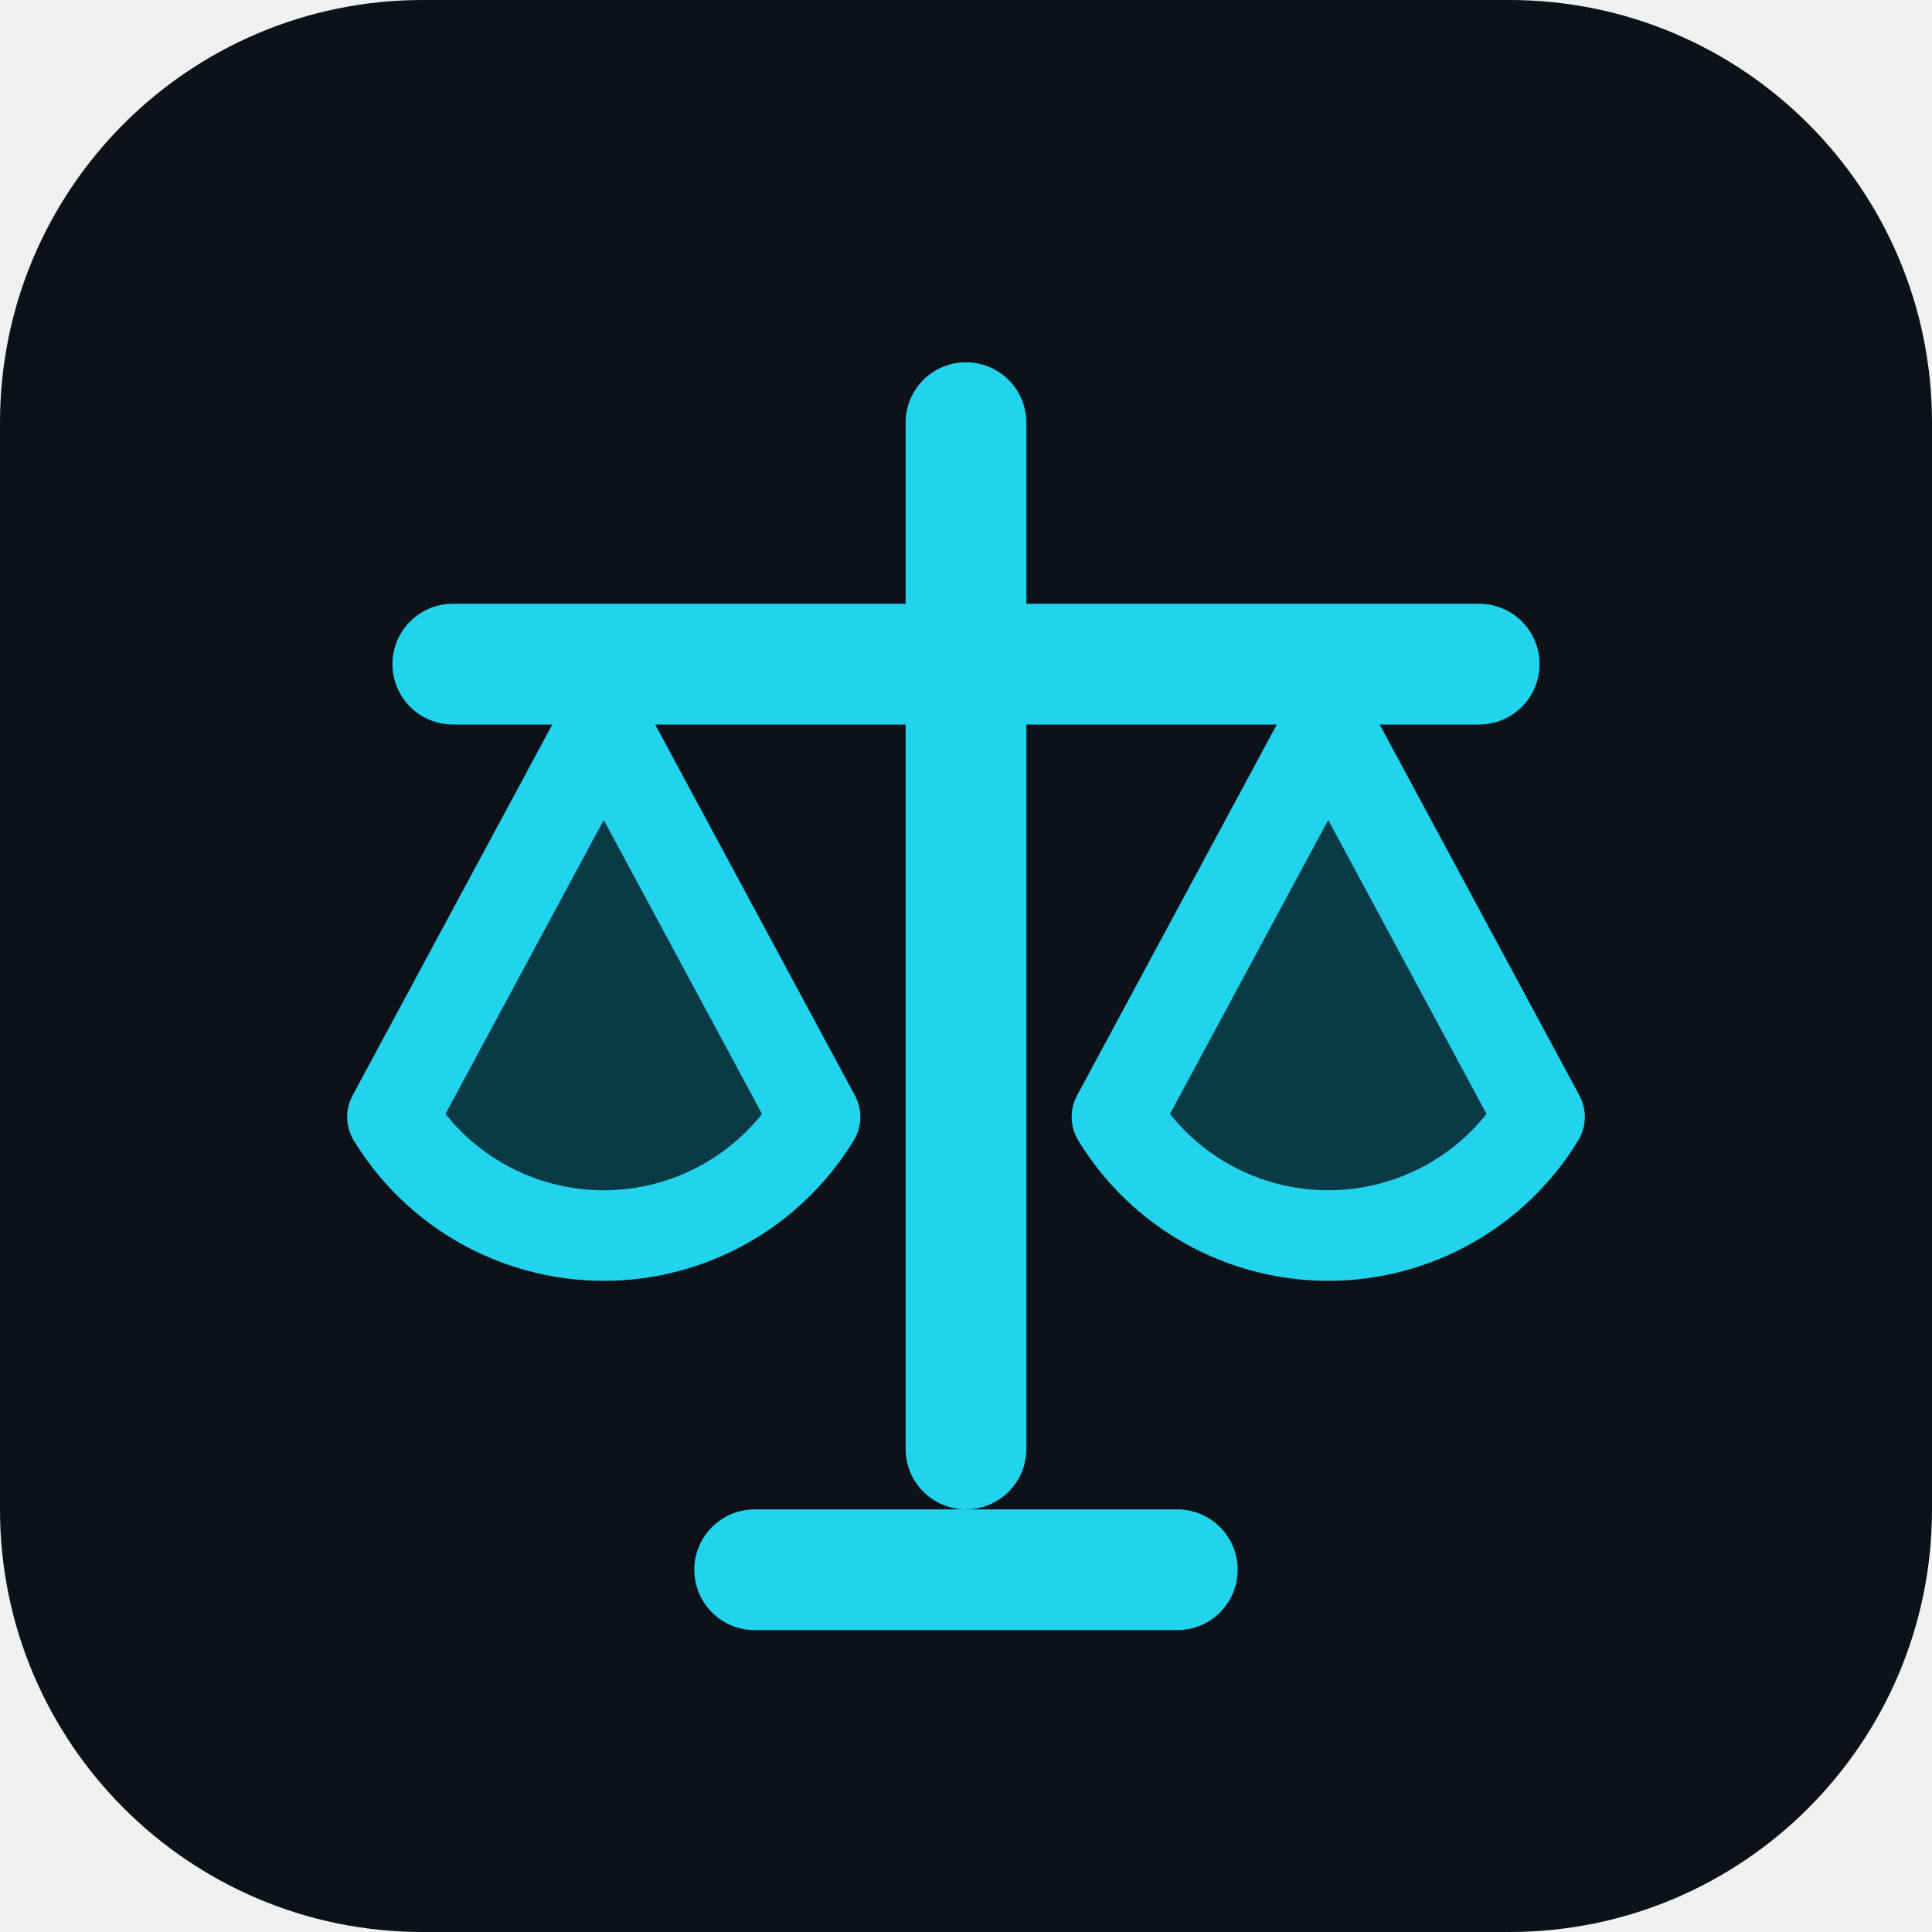
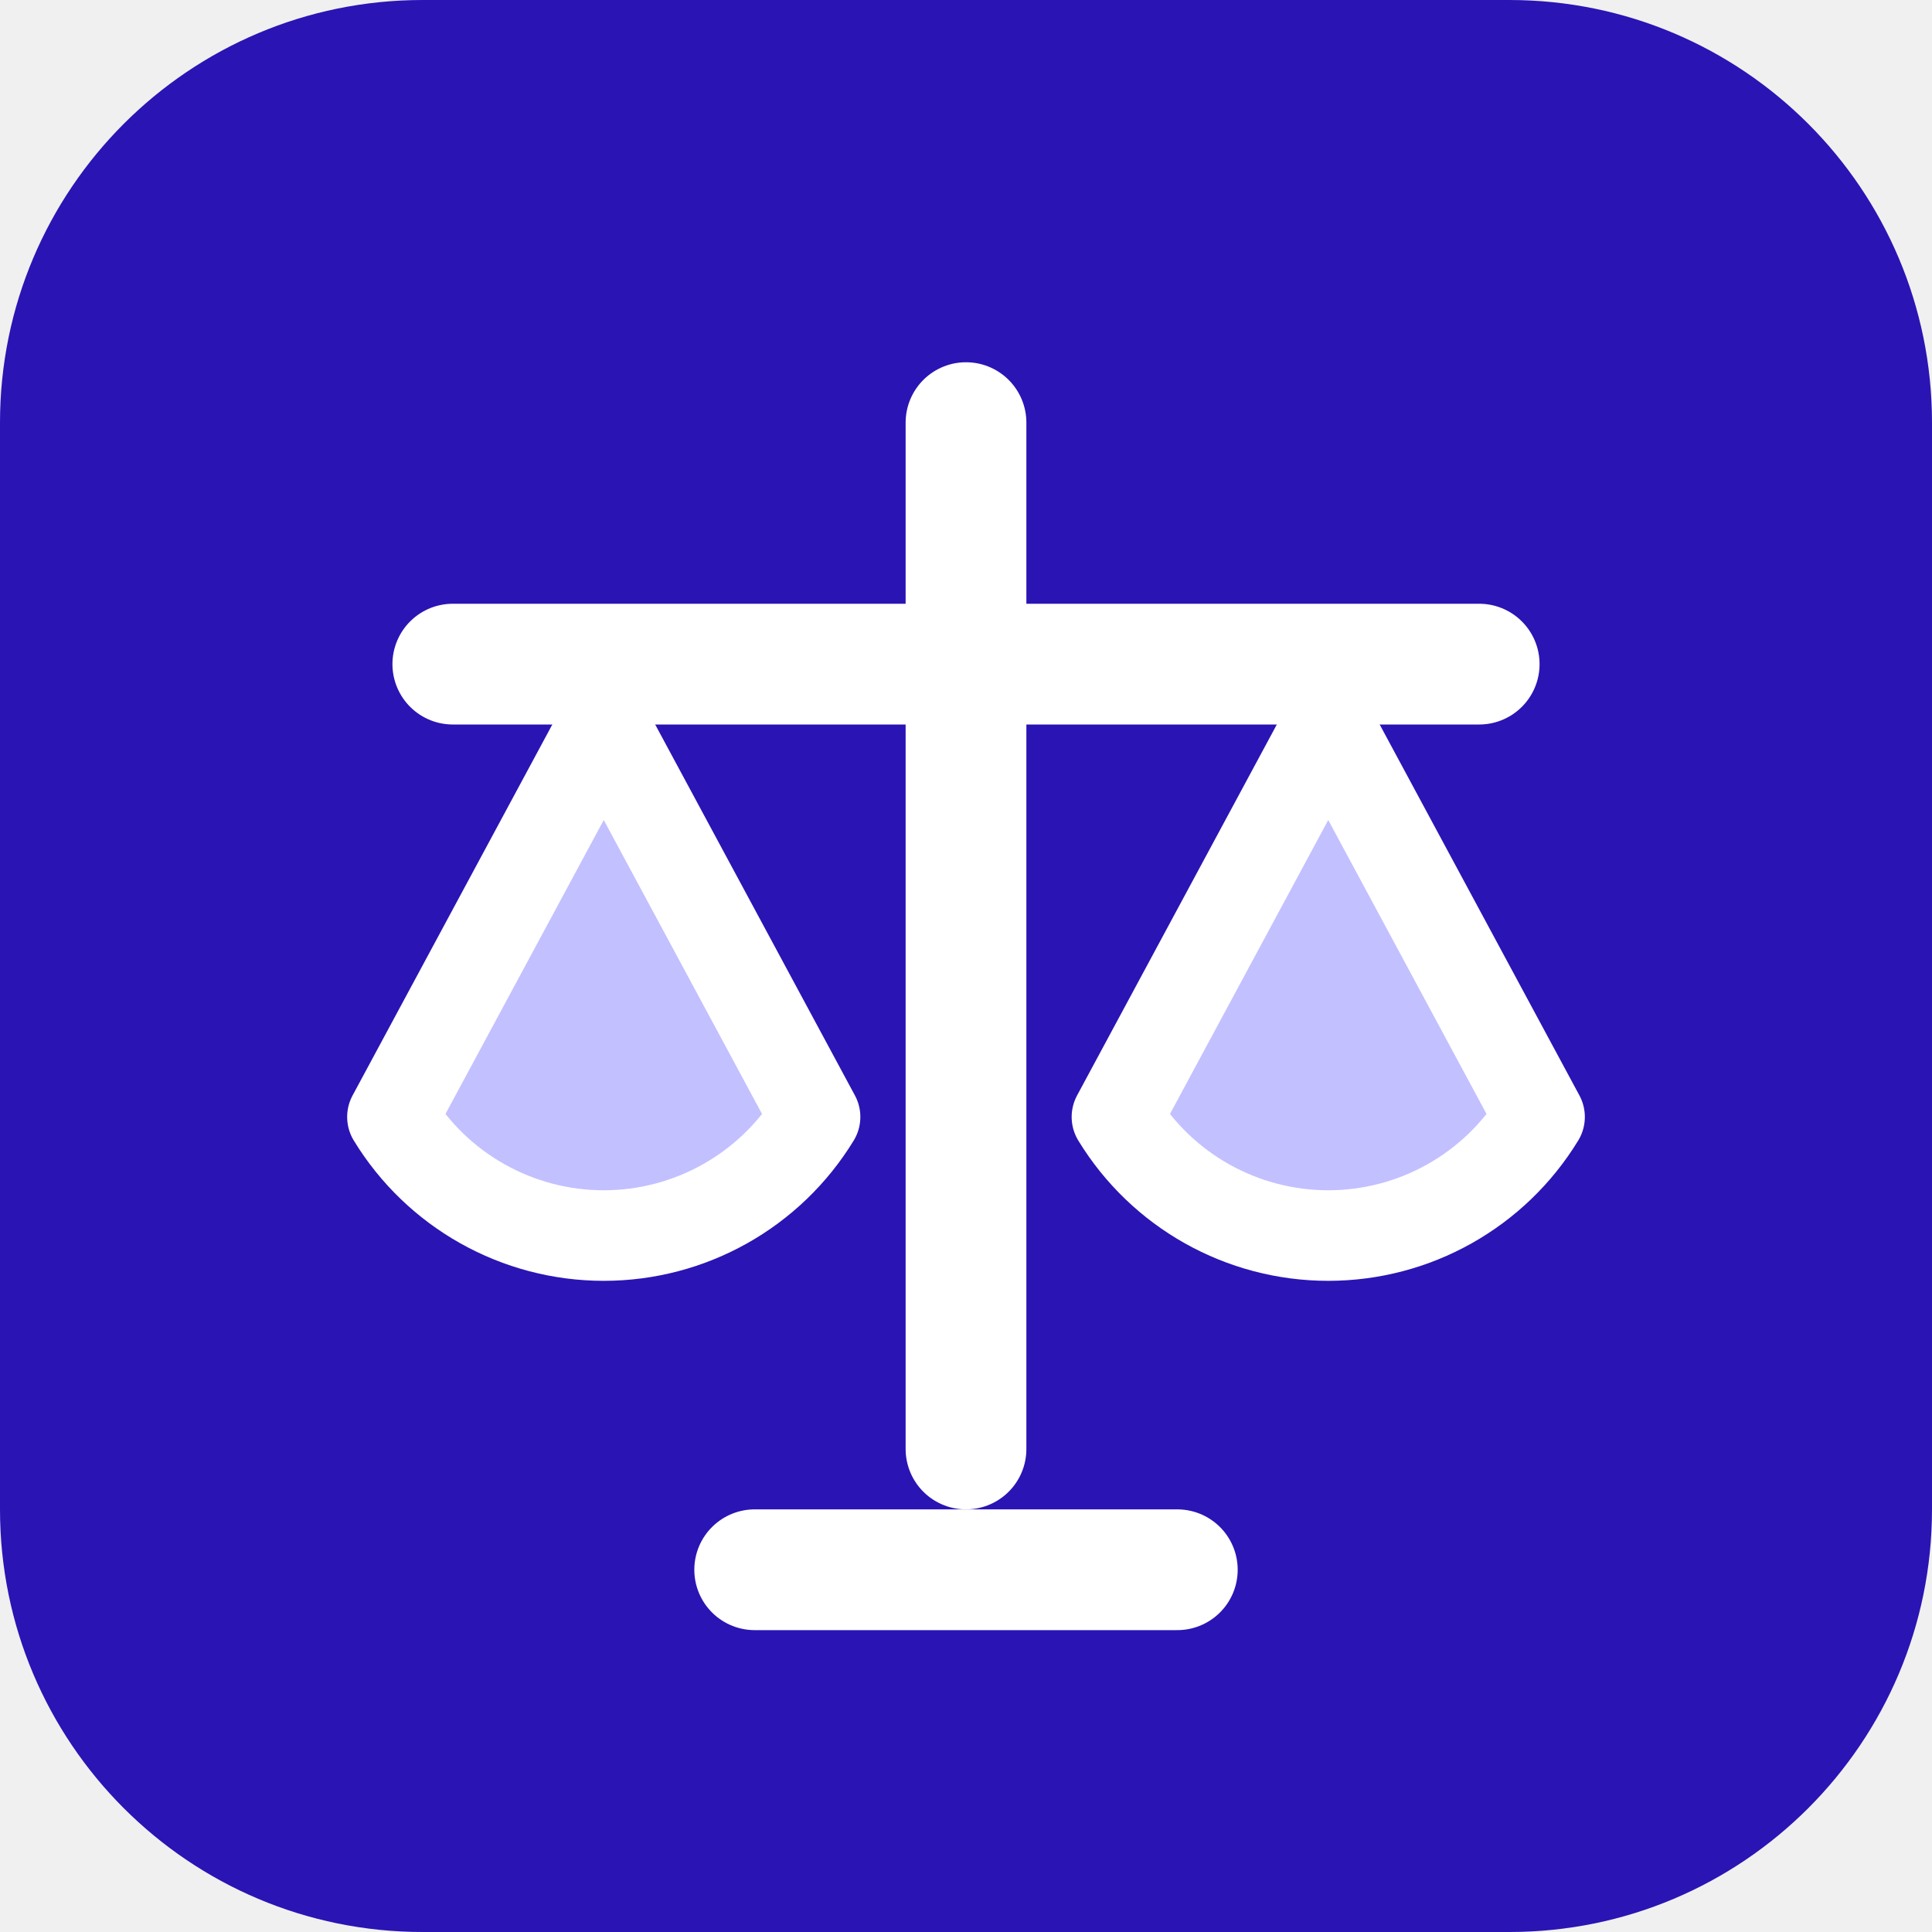
<svg xmlns="http://www.w3.org/2000/svg" viewBox="0 0 64 64">
-   <rect width="64" height="64" rx="14" fill="#0d1219" />
-   <g stroke="#22d3ee" stroke-width="4" stroke-linecap="round" fill="none">
+   <rect width="64" height="64" rx="14" fill="#2a14b4" />
+   <g stroke="#ffffff" stroke-width="4" stroke-linecap="round" fill="none">
    <path d="M32 14v34" />
    <path d="M15 22h34" />
    <path d="M25 52h14" />
  </g>
-   <path d="M20 24l-7 13a8.2 8.2 0 0 0 14 0z" fill="#0a3a45" stroke="#22d3ee" stroke-width="3" stroke-linejoin="round" />
-   <path d="M44 24l-7 13a8.2 8.2 0 0 0 14 0z" fill="#0a3a45" stroke="#22d3ee" stroke-width="3" stroke-linejoin="round" />
+   <path d="M20 24l-7 13a8.2 8.2 0 0 0 14 0z" fill="#c3c0ff" stroke="#ffffff" stroke-width="3" stroke-linejoin="round" />
+   <path d="M44 24l-7 13a8.2 8.2 0 0 0 14 0z" fill="#c3c0ff" stroke="#ffffff" stroke-width="3" stroke-linejoin="round" />
</svg>
